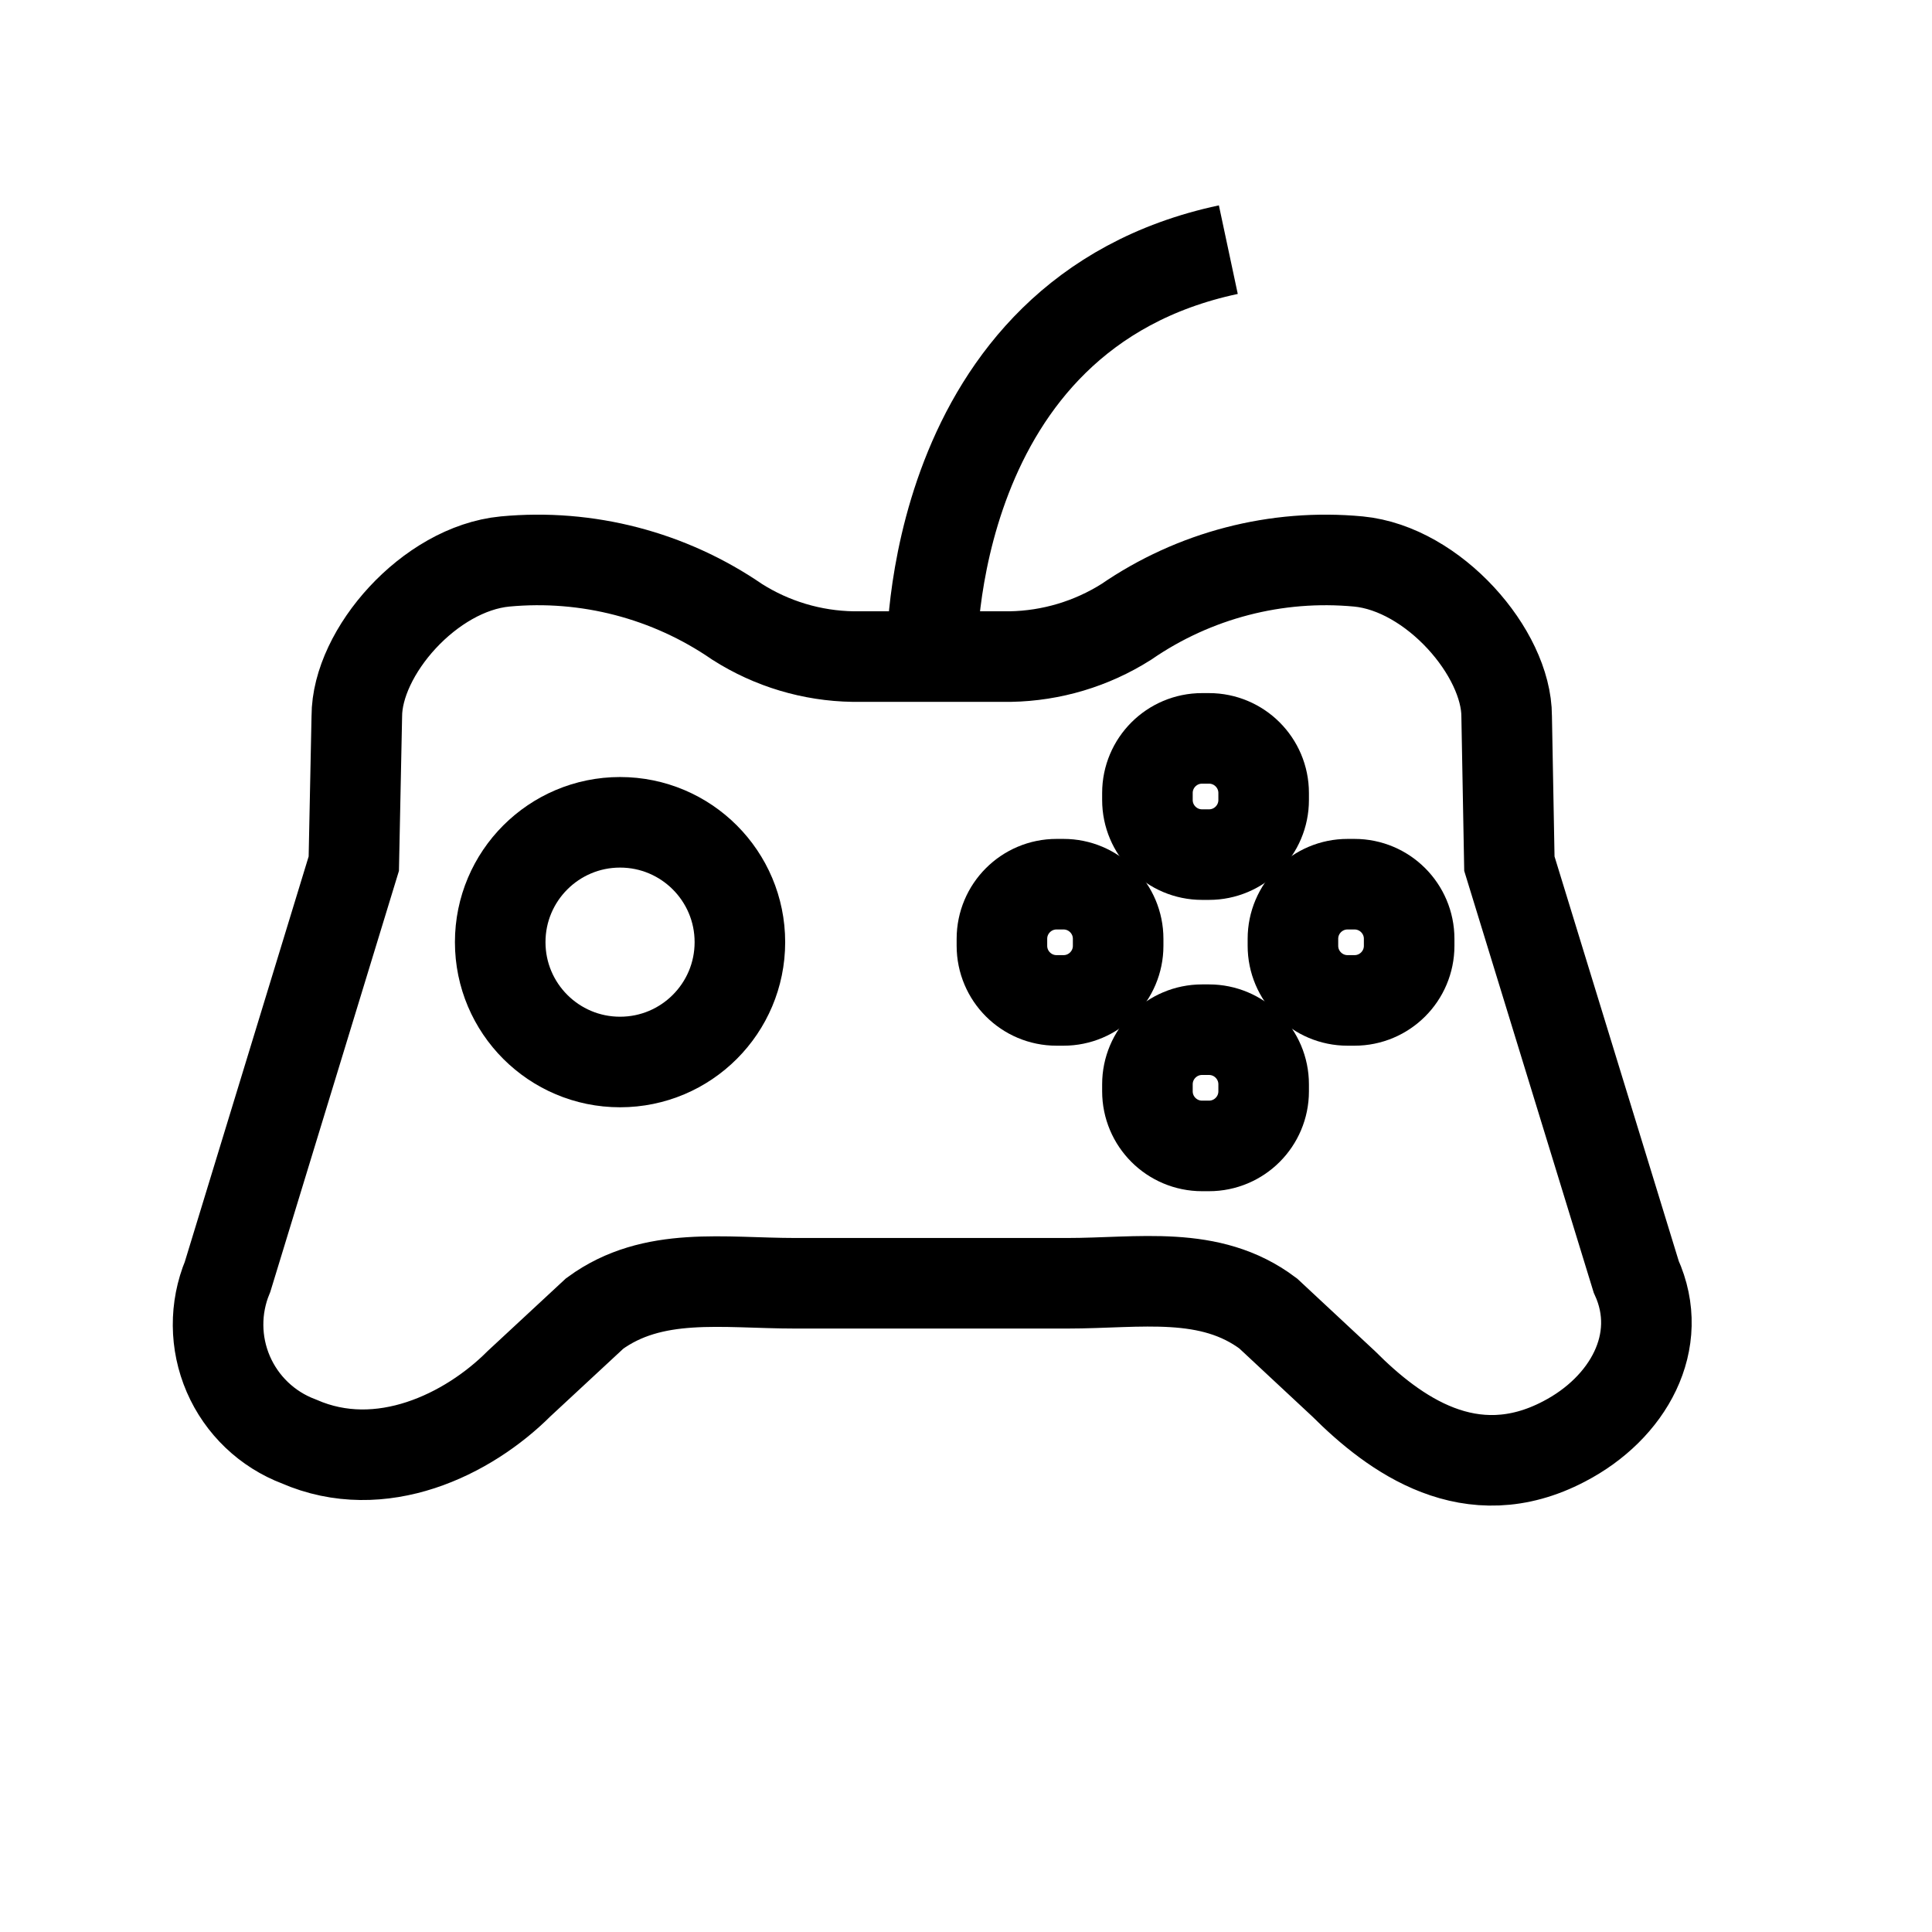
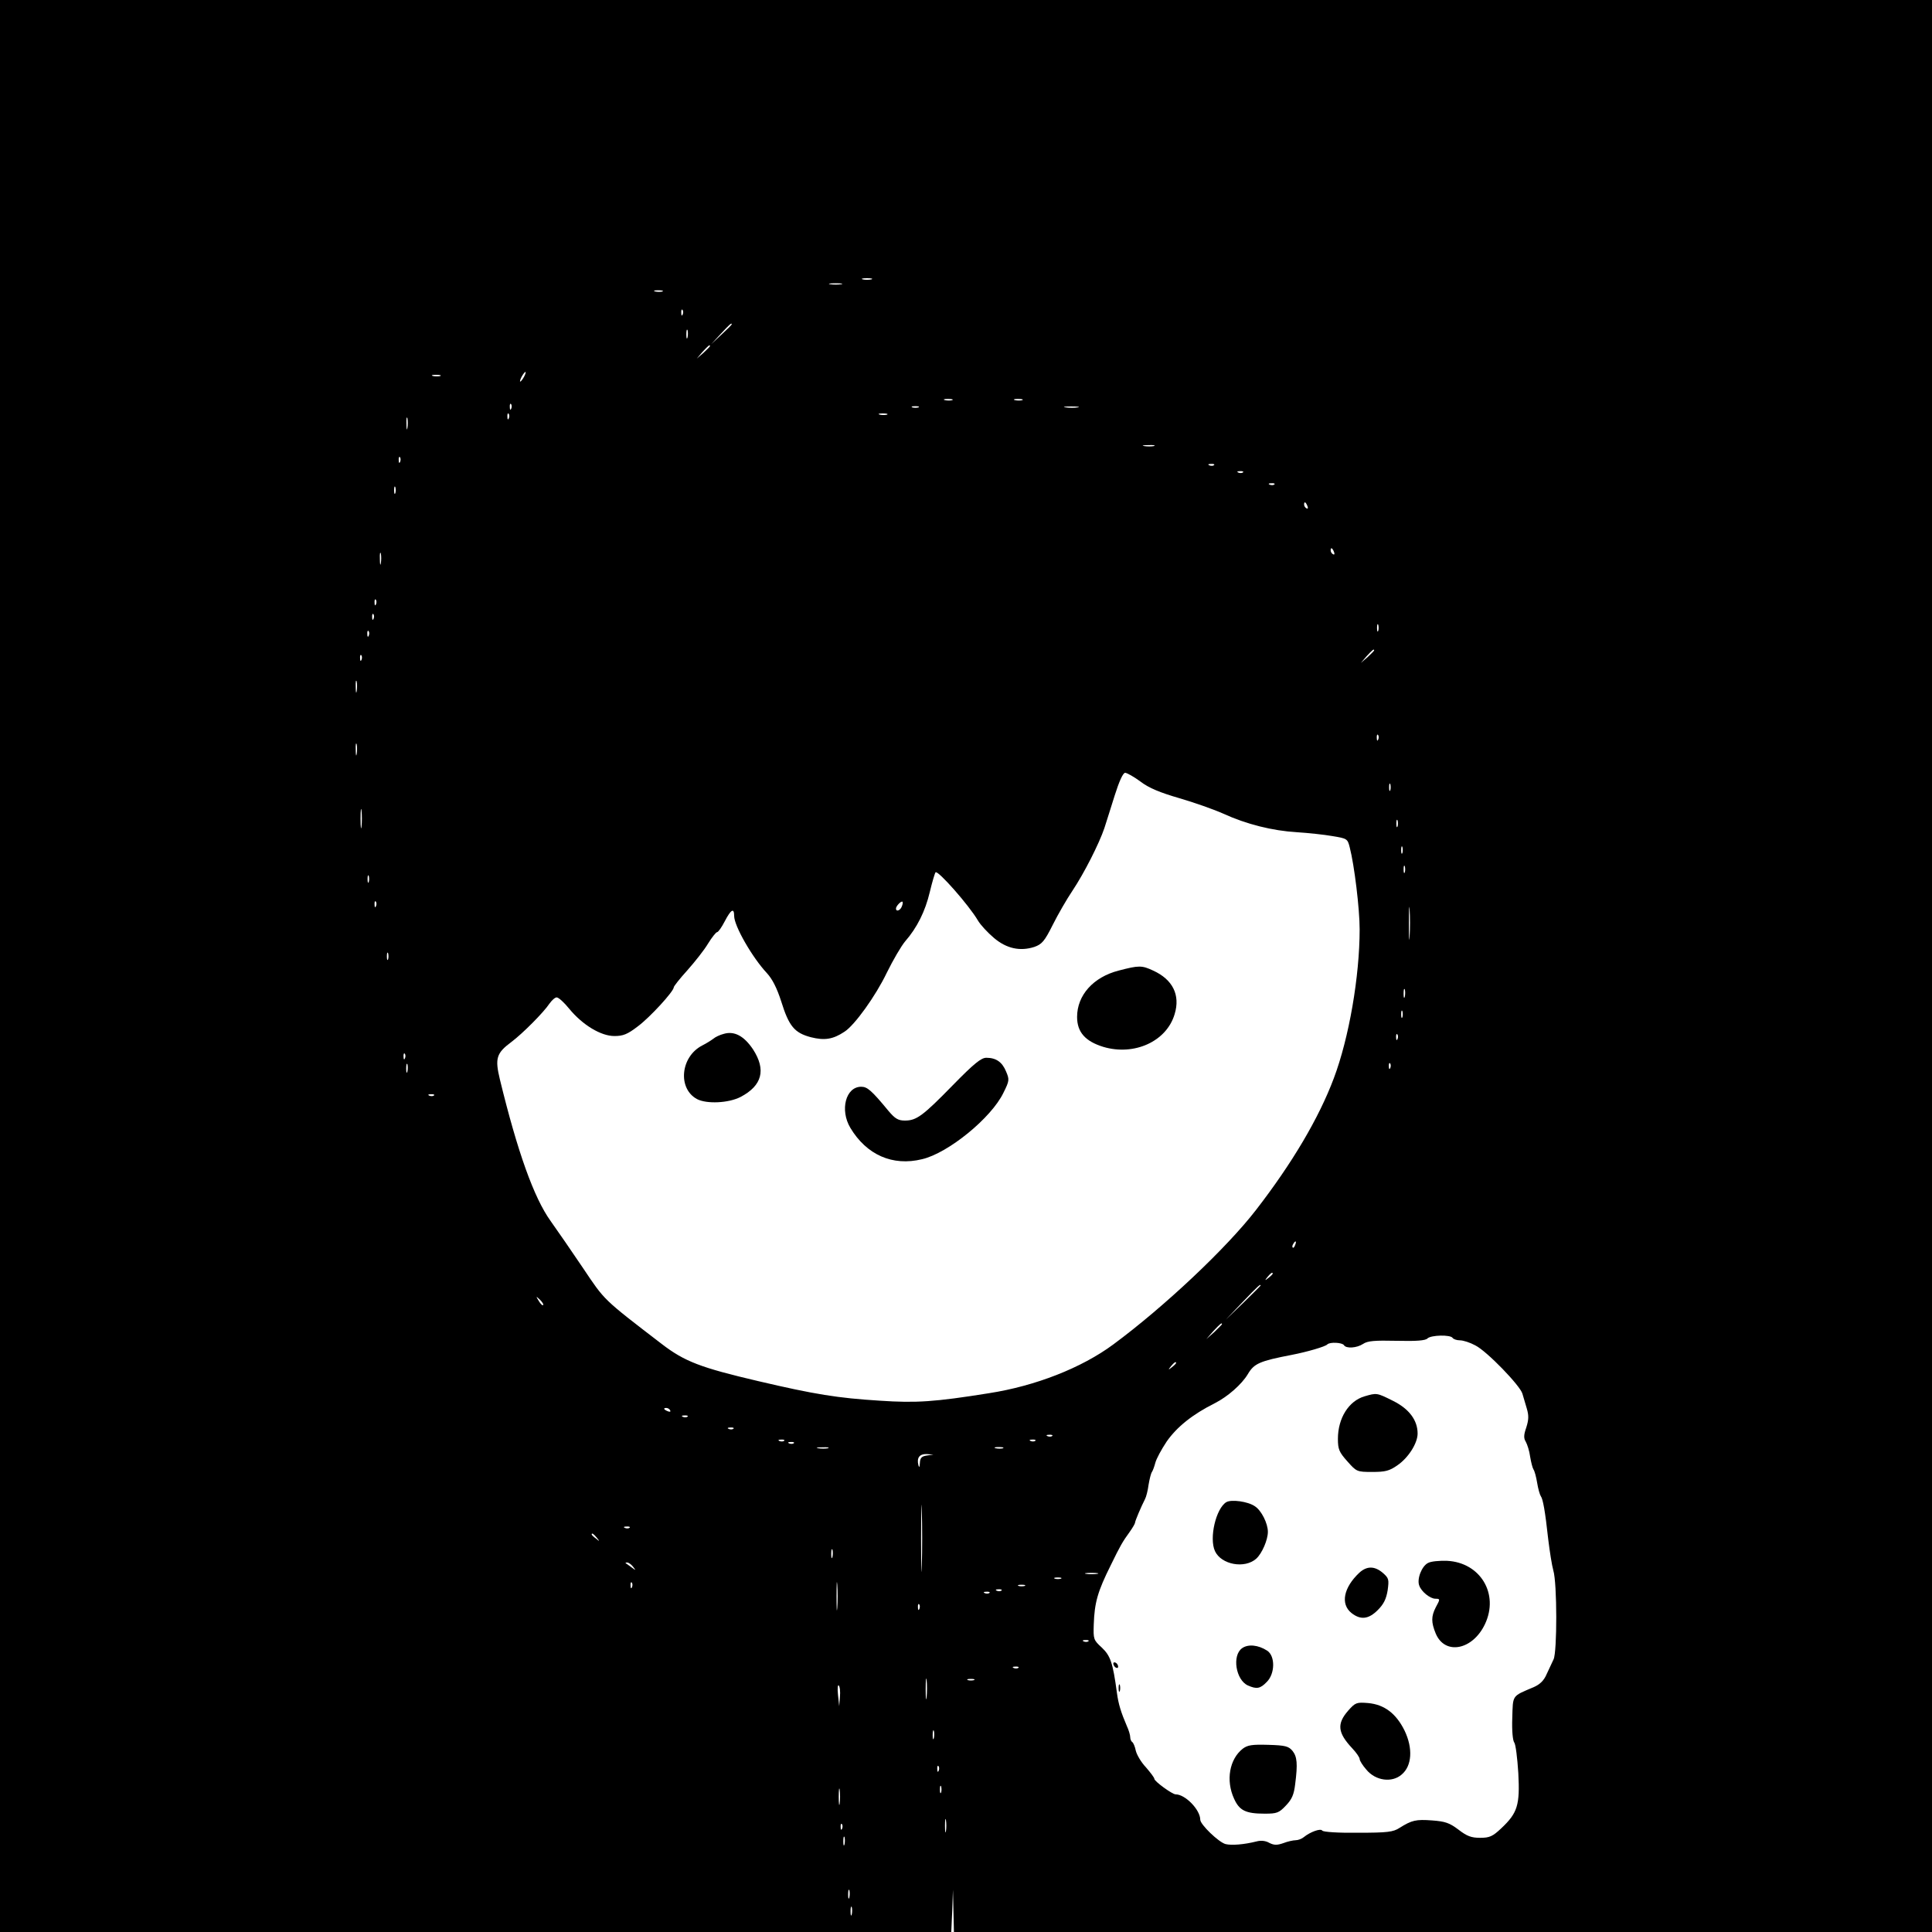
- <svg xmlns="http://www.w3.org/2000/svg" width="800px" height="800px" viewBox="0 0 64 64" stroke-width="3" stroke="#000000" fill="none">
-   <path d="M54.2,42.29,50,28.61l-.09-4.88c0-2.1-2.42-4.89-4.91-5.13a11.64,11.64,0,0,0-7.69,2,7.43,7.43,0,0,1-3.84,1.15H28.26a7.37,7.37,0,0,1-3.84-1.15,11.64,11.64,0,0,0-7.69-2c-2.5.24-4.91,3-4.91,5.13l-.1,4.88L7.54,42.29A4.14,4.14,0,0,0,9.9,47.75c2.72,1.19,5.61-.23,7.29-1.91l2.51-2.33c1.93-1.41,4.26-1,6.65-1h9c2.4,0,4.73-.45,6.66,1l2.5,2.33c1.68,1.68,4.21,3.53,7.3,1.91C53.93,46.65,55.18,44.44,54.2,42.29Z" />
-   <rect x="42.84" y="29.29" width="3.85" height="3.85" rx="1.81" transform="translate(75.97 -13.55) rotate(90)" />
-   <rect x="33.2" y="29.29" width="3.85" height="3.85" rx="1.81" transform="translate(66.33 -3.91) rotate(90)" />
-   <rect x="38.02" y="34.11" width="3.85" height="3.85" rx="1.81" transform="translate(79.88 72.07) rotate(180)" />
-   <rect x="38.02" y="24.47" width="3.85" height="3.85" rx="1.81" transform="translate(79.88 52.78) rotate(-180)" />
-   <circle cx="20.54" cy="31.21" r="3.97" />
-   <path d="M30.87,21.73s-.22-11.32,9.82-13.46" />
+ <svg xmlns="http://www.w3.org/2000/svg" version="1.0" width="800pt" height="800pt" viewBox="0 0 800 800" preserveAspectRatio="xMidYMid meet">
+   <g transform="translate(0,800) scale(0.1,-0.1)" fill="#000000" stroke="none">
+     <path d="M0 4000 l0 -4000 1970 0 1969 0 4 88 3 87 2 -87 2 -88 2025 0 2025 0 0 4000 0 4000 -4000 0 -4000 0 0 -4000z m3608 2843 c-10 -2 -26 -2 -35 0 -10 3 -2 5 17 5 19 0 27 -2 18 -5z m-125 -20 c-13 -2 -33 -2 -45 0 -13 2 -3 4 22 4 25 0 35 -2 23 -4z m-740 -30 c-7 -2 -21 -2 -30 0 -10 3 -4 5 12 5 17 0 24 -2 18 -5z m84 -95 c-3 -8 -6 -5 -6 6 -1 11 2 17 5 13 3 -3 4 -12 1 -19z m203 -41 c0 -2 -19 -21 -42 -42 l-43 -40 40 43 c36 39 45 47 45 39z m-183 -54 c-3 -10 -5 -4 -5 12 0 17 2 24 5 18 2 -7 2 -21 0 -30z m93 -36 c0 -2 -12 -14 -27 -28 l-28 -24 24 28 c23 25 31 32 31 24z m-770 -127 c-6 -11 -13 -20 -16 -20 -2 0 0 9 6 20 6 11 13 20 16 20 2 0 0 -9 -6 -20z m-347 3 c-7 -2 -21 -2 -30 0 -10 3 -4 5 12 5 17 0 24 -2 18 -5z m2120 -100 c-7 -2 -21 -2 -30 0 -10 3 -4 5 12 5 17 0 24 -2 18 -5z m290 0 c-7 -2 -21 -2 -30 0 -10 3 -4 5 12 5 17 0 24 -2 18 -5z m-2116 -35 c-3 -8 -6 -5 -6 6 -1 11 2 17 5 13 3 -3 4 -12 1 -19z m1686 5 c-7 -2 -19 -2 -25 0 -7 3 -2 5 12 5 14 0 19 -2 13 -5z m660 0 c-13 -2 -35 -2 -50 0 -16 2 -5 4 22 4 28 0 40 -2 28 -4z m-2356 -45 c-3 -8 -6 -5 -6 6 -1 11 2 17 5 13 3 -3 4 -12 1 -19z m1566 15 c-7 -2 -21 -2 -30 0 -10 3 -4 5 12 5 17 0 24 -2 18 -5z m-1986 -55 c-2 -13 -4 -5 -4 17 -1 22 1 32 4 23 2 -10 2 -28 0 -40z m3091 -75 c-10 -2 -28 -2 -40 0 -13 2 -5 4 17 4 22 1 32 -1 23 -4z m-3121 -65 c-3 -8 -6 -5 -6 6 -1 11 2 17 5 13 3 -3 4 -12 1 -19z m3370 -14 c-3 -3 -12 -4 -19 -1 -8 3 -5 6 6 6 11 1 17 -2 13 -5z m120 -30 c-3 -3 -12 -4 -19 -1 -8 3 -5 6 6 6 11 1 17 -2 13 -5z m130 -50 c-3 -3 -12 -4 -19 -1 -8 3 -5 6 6 6 11 1 17 -2 13 -5z m-3640 -36 c-3 -7 -5 -2 -5 12 0 14 2 19 5 13 2 -7 2 -19 0 -25z m3777 -54 c3 -8 2 -12 -4 -9 -6 3 -10 10 -10 16 0 14 7 11 14 -7z m110 -190 c3 -8 2 -12 -4 -9 -6 3 -10 10 -10 16 0 14 7 11 14 -7z m-3947 -46 c-2 -13 -4 -5 -4 17 -1 22 1 32 4 23 2 -10 2 -28 0 -40z m-20 -170 c-3 -8 -6 -5 -6 6 -1 11 2 17 5 13 3 -3 4 -12 1 -19z m-10 -60 c-3 -8 -6 -5 -6 6 -1 11 2 17 5 13 3 -3 4 -12 1 -19z m4160 -50 c-3 -7 -5 -2 -5 12 0 14 2 19 5 13 2 -7 2 -19 0 -25z m-4180 -20 c-3 -8 -6 -5 -6 6 -1 11 2 17 5 13 3 -3 4 -12 1 -19z m4163 -61 c0 -2 -12 -14 -27 -28 l-28 -24 24 28 c23 25 31 32 31 24z m-4193 -39 c-3 -8 -6 -5 -6 6 -1 11 2 17 5 13 3 -3 4 -12 1 -19z m-20 -130 c-2 -13 -4 -5 -4 17 -1 22 1 32 4 23 2 -10 2 -28 0 -40z m4230 -200 c-3 -8 -6 -5 -6 6 -1 11 2 17 5 13 3 -3 4 -12 1 -19z m-4230 -60 c-2 -13 -4 -5 -4 17 -1 22 1 32 4 23 2 -10 2 -28 0 -40z m3245 -114 c35 -27 82 -46 161 -69 62 -18 144 -47 182 -64 96 -44 204 -71 305 -77 47 -3 113 -10 147 -16 61 -10 63 -11 72 -47 19 -73 41 -254 41 -339 0 -195 -44 -450 -107 -617 -62 -165 -172 -351 -322 -545 -122 -158 -380 -401 -591 -557 -131 -97 -322 -172 -515 -202 -225 -36 -301 -41 -451 -31 -176 11 -269 26 -504 81 -239 56 -305 81 -400 154 -245 188 -235 179 -325 313 -47 70 -108 158 -135 196 -69 96 -137 286 -210 586 -21 87 -15 109 47 155 48 36 135 124 158 159 10 14 23 26 30 26 8 0 31 -21 52 -47 55 -67 131 -113 187 -113 36 0 54 7 97 40 50 37 149 145 149 162 0 4 25 36 56 70 31 35 70 84 86 111 16 26 33 47 37 47 5 0 19 20 32 45 26 50 39 57 39 22 0 -41 75 -172 136 -237 22 -24 41 -61 59 -117 32 -103 55 -130 123 -148 56 -14 91 -9 139 23 42 27 129 148 175 244 26 53 60 111 76 130 49 56 83 124 102 204 10 42 21 79 24 82 10 9 138 -136 175 -199 11 -19 41 -51 67 -73 52 -44 108 -56 167 -37 31 11 42 23 76 91 22 44 59 108 82 142 48 72 110 194 132 259 8 24 27 86 43 136 18 57 34 93 43 93 7 0 36 -16 63 -36z m1035 -36 c-3 -7 -5 -2 -5 12 0 14 2 19 5 13 2 -7 2 -19 0 -25z m-4260 -150 c-2 -18 -4 -4 -4 32 0 36 2 50 4 33 2 -18 2 -48 0 -65z m4290 0 c-3 -7 -5 -2 -5 12 0 14 2 19 5 13 2 -7 2 -19 0 -25z m20 -110 c-3 -7 -5 -2 -5 12 0 14 2 19 5 13 2 -7 2 -19 0 -25z m10 -80 c-3 -7 -5 -2 -5 12 0 14 2 19 5 13 2 -7 2 -19 0 -25z m-4290 -40 c-3 -7 -5 -2 -5 12 0 14 2 19 5 13 2 -7 2 -19 0 -25z m4310 -225 c-2 -32 -3 -8 -3 52 0 61 1 87 3 58 2 -29 2 -78 0 -110z m-4280 125 c-3 -8 -6 -5 -6 6 -1 11 2 17 5 13 3 -3 4 -12 1 -19z m2177 -2 c-6 -16 -24 -23 -24 -8 0 10 22 33 27 28 2 -2 1 -11 -3 -20z m-2127 -218 c-3 -7 -5 -2 -5 12 0 14 2 19 5 13 2 -7 2 -19 0 -25z m4210 -155 c-3 -10 -5 -4 -5 12 0 17 2 24 5 18 2 -7 2 -21 0 -30z m-10 -85 c-3 -7 -5 -2 -5 12 0 14 2 19 5 13 2 -7 2 -19 0 -25z m-20 -90 c-3 -8 -6 -5 -6 6 -1 11 2 17 5 13 3 -3 4 -12 1 -19z m-4110 -80 c-3 -8 -6 -5 -6 6 -1 11 2 17 5 13 3 -3 4 -12 1 -19z m10 -55 c-3 -10 -5 -4 -5 12 0 17 2 24 5 18 2 -7 2 -21 0 -30z m4070 15 c-3 -8 -6 -5 -6 6 -1 11 2 17 5 13 3 -3 4 -12 1 -19z m-3960 -114 c-3 -3 -12 -4 -19 -1 -8 3 -5 6 6 6 11 1 17 -2 13 -5z m3566 -619 c-3 -9 -8 -14 -10 -11 -3 3 -2 9 2 15 9 16 15 13 8 -4z m-93 -119 c0 -2 -8 -10 -17 -17 -16 -13 -17 -12 -4 4 13 16 21 21 21 13z m-50 -49 c0 -1 -33 -34 -72 -72 l-73 -70 70 73 c64 67 75 77 75 69z m-2971 -81 c-3 -3 -11 5 -18 17 -13 21 -12 21 5 5 10 -10 16 -20 13 -22z m2811 -79 c0 -2 -15 -16 -32 -33 l-33 -29 29 33 c28 30 36 37 36 29z m955 -57 c3 -5 17 -10 30 -10 14 0 42 -9 64 -21 48 -24 186 -167 195 -200 4 -13 12 -41 18 -61 9 -30 8 -47 -2 -79 -11 -31 -11 -45 -2 -59 6 -11 15 -38 18 -62 4 -24 10 -47 14 -53 4 -5 11 -30 15 -55 4 -25 11 -49 15 -55 9 -12 18 -61 31 -180 6 -49 15 -107 21 -128 16 -53 16 -337 1 -368 -6 -13 -19 -41 -29 -62 -11 -26 -28 -42 -53 -53 -92 -39 -86 -31 -89 -128 -2 -52 2 -93 8 -101 6 -7 13 -64 17 -127 7 -133 -3 -165 -71 -229 -35 -33 -48 -39 -87 -39 -37 0 -55 7 -90 34 -37 28 -55 34 -109 38 -67 5 -84 1 -135 -31 -26 -17 -50 -20 -172 -20 -81 -1 -144 3 -148 9 -6 10 -49 -5 -76 -27 -8 -7 -24 -13 -34 -13 -10 0 -33 -5 -51 -12 -26 -9 -38 -9 -58 1 -15 9 -35 11 -53 6 -52 -13 -103 -17 -128 -11 -28 7 -105 81 -105 101 0 41 -62 105 -102 105 -14 0 -88 54 -88 64 0 5 -16 26 -35 48 -20 21 -38 52 -42 69 -3 16 -10 32 -14 35 -5 3 -9 12 -9 21 0 8 -6 29 -14 46 -24 56 -35 91 -41 137 -17 126 -27 154 -63 188 -34 31 -35 35 -33 95 3 91 16 137 71 247 38 78 48 96 78 137 12 17 22 34 22 38 0 7 26 68 41 97 5 9 12 36 15 60 4 24 10 48 14 53 4 6 10 23 14 38 4 16 25 55 47 88 42 60 106 112 200 159 53 27 111 78 136 120 26 44 48 54 183 80 62 12 138 34 146 43 11 11 62 8 69 -3 9 -15 53 -12 79 5 19 13 48 15 139 13 83 -2 120 1 128 10 15 14 95 16 104 2z m-1145 -104 c0 -2 -8 -10 -17 -17 -16 -13 -17 -12 -4 4 13 16 21 21 21 13z m-2095 -196 c3 -6 -1 -7 -9 -4 -18 7 -21 14 -7 14 6 0 13 -4 16 -10z m72 -26 c-3 -3 -12 -4 -19 -1 -8 3 -5 6 6 6 11 1 17 -2 13 -5z m190 -50 c-3 -3 -12 -4 -19 -1 -8 3 -5 6 6 6 11 1 17 -2 13 -5z m1320 -30 c-3 -3 -12 -4 -19 -1 -8 3 -5 6 6 6 11 1 17 -2 13 -5z m-1110 -20 c-3 -3 -12 -4 -19 -1 -8 3 -5 6 6 6 11 1 17 -2 13 -5z m1040 0 c-3 -3 -12 -4 -19 -1 -8 3 -5 6 6 6 11 1 17 -2 13 -5z m-1000 -10 c-3 -3 -12 -4 -19 -1 -8 3 -5 6 6 6 11 1 17 -2 13 -5z m141 -21 c-10 -2 -28 -2 -40 0 -13 2 -5 4 17 4 22 1 32 -1 23 -4z m725 0 c-7 -2 -21 -2 -30 0 -10 3 -4 5 12 5 17 0 24 -2 18 -5z m-315 -30 c-22 -3 -28 -10 -29 -31 -1 -18 -3 -21 -6 -9 -8 31 5 47 34 46 l28 -2 -27 -4z m-21 -455 c-1 -62 -3 -12 -3 112 0 124 2 174 3 113 2 -62 2 -164 0 -225z m-1210 156 c-3 -3 -12 -4 -19 -1 -8 3 -5 6 6 6 11 1 17 -2 13 -5z m-136 -41 c13 -16 12 -17 -3 -4 -10 7 -18 15 -18 17 0 8 8 3 21 -13z m976 -80 c-3 -10 -5 -4 -5 12 0 17 2 24 5 18 2 -7 2 -21 0 -30z m-826 -40 c13 -17 13 -17 -6 -3 -11 8 -22 16 -24 17 -2 2 0 3 6 3 6 0 17 -8 24 -17z m1922 -30 c-13 -2 -33 -2 -45 0 -13 2 -3 4 22 4 25 0 35 -2 23 -4z m-1076 -140 c-2 -27 -3 -5 -3 47 0 52 1 74 3 48 2 -27 2 -69 0 -95z m926 120 c-7 -2 -19 -2 -25 0 -7 3 -2 5 12 5 14 0 19 -2 13 -5z m-1776 -35 c-3 -8 -6 -5 -6 6 -1 11 2 17 5 13 3 -3 4 -12 1 -19z m1626 5 c-7 -2 -19 -2 -25 0 -7 3 -2 5 12 5 14 0 19 -2 13 -5z m-96 -19 c-3 -3 -12 -4 -19 -1 -8 3 -5 6 6 6 11 1 17 -2 13 -5z m-50 -10 c-3 -3 -12 -4 -19 -1 -8 3 -5 6 6 6 11 1 17 -2 13 -5z m-290 -66 c-3 -8 -6 -5 -6 6 -1 11 2 17 5 13 3 -3 4 -12 1 -19z m700 -134 c-3 -3 -12 -4 -19 -1 -8 3 -5 6 6 6 11 1 17 -2 13 -5z m-290 -110 c-3 -3 -12 -4 -19 -1 -8 3 -5 6 6 6 11 1 17 -2 13 -5z m-380 -121 c-2 -21 -4 -6 -4 32 0 39 2 55 4 38 2 -18 2 -50 0 -70z m196 70 c-7 -2 -19 -2 -25 0 -7 3 -2 5 12 5 14 0 19 -2 13 -5z m-555 -69 l-3 -39 -5 47 c-3 26 -1 43 3 39 5 -5 7 -26 5 -47z m389 -171 c-3 -10 -5 -4 -5 12 0 17 2 24 5 18 2 -7 2 -21 0 -30z m20 -135 c-3 -8 -6 -5 -6 6 -1 11 2 17 5 13 3 -3 4 -12 1 -19z m-410 -135 c-2 -16 -4 -3 -4 27 0 30 2 43 4 28 2 -16 2 -40 0 -55z m420 45 c-3 -7 -5 -2 -5 12 0 14 2 19 5 13 2 -7 2 -19 0 -25z m20 -160 c-2 -13 -4 -3 -4 22 0 25 2 35 4 23 2 -13 2 -33 0 -45z m-430 10 c-3 -8 -6 -5 -6 6 -1 11 2 17 5 13 3 -3 4 -12 1 -19z m10 -65 c-3 -10 -5 -4 -5 12 0 17 2 24 5 18 2 -7 2 -21 0 -30z m20 -220 c-3 -10 -5 -4 -5 12 0 17 2 24 5 18 2 -7 2 -21 0 -30z m10 -70 c-3 -10 -5 -4 -5 12 0 17 2 24 5 18 2 -7 2 -21 0 -30z" />
+     <path d="M4632 3981 c-105 -27 -172 -102 -172 -192 0 -63 34 -101 109 -124 128 -38 262 23 295 136 24 79 -8 143 -89 180 -47 22 -59 22 -143 0z" />
+     <path d="M2997 3719 c-16 -4 -35 -13 -43 -20 -8 -6 -28 -19 -46 -28 -90 -46 -103 -178 -22 -222 40 -21 131 -17 181 9 89 47 106 112 51 197 -37 55 -77 77 -121 64z" />
+     <path d="M3946 3507 c-125 -128 -151 -147 -199 -147 -28 0 -41 8 -68 40 -71 86 -88 100 -113 100 -64 0 -89 -96 -45 -170 67 -112 175 -160 297 -130 108 25 287 171 337 275 25 50 25 55 11 88 -16 39 -41 57 -82 57 -21 0 -51 -24 -138 -113z" />
+     <path d="M5650 2218 c-65 -19 -110 -90 -110 -176 0 -43 5 -55 39 -93 38 -43 40 -44 103 -44 54 0 71 4 105 28 45 31 83 91 83 131 0 55 -35 102 -101 135 -68 34 -68 34 -119 19z" />
+     <path d="M5078 1780 c-43 -26 -72 -149 -47 -203 26 -56 123 -74 171 -31 24 22 48 78 48 111 0 35 -27 89 -54 106 -29 20 -97 29 -118 17z" />
+     <path d="M5913 1528 c-26 -13 -47 -67 -36 -94 9 -25 44 -53 66 -54 21 0 21 -1 2 -36 -19 -37 -19 -62 0 -108 38 -91 153 -69 204 39 59 125 -19 255 -157 262 -32 1 -67 -2 -79 -9z" />
+     <path d="M5629 1488 c-66 -62 -79 -130 -33 -167 38 -30 71 -26 109 12 25 25 35 46 41 82 6 45 5 50 -20 72 -34 29 -66 29 -97 1z" />
+     <path d="M5143 1175 c-42 -30 -26 -131 24 -154 36 -16 51 -14 78 14 35 34 36 108 2 130 -37 24 -79 28 -104 10z" />
+     <path d="M4610 1111 c0 -5 5 -13 10 -16 6 -3 10 -2 10 4 0 5 -4 13 -10 16 -5 3 -10 2 -10 -4z" />
+     <path d="M4632 1010 c0 -14 2 -19 5 -12 2 6 2 18 0 25 -3 6 -5 1 -5 -13z" />
+     <path d="M5582 916 c-47 -54 -43 -91 17 -155 17 -18 31 -38 31 -45 0 -6 12 -26 28 -44 38 -46 106 -55 146 -20 43 36 47 109 12 182 -35 71 -84 108 -151 114 -48 4 -53 2 -83 -32z" />
+     <path d="M5146 759 c-55 -43 -71 -131 -36 -207 22 -49 48 -62 127 -62 50 0 59 3 88 34 25 26 33 46 38 88 11 85 8 114 -11 138 -16 19 -29 23 -100 25 -68 2 -86 -1 -106 -16z" />
+   </g>
</svg>
